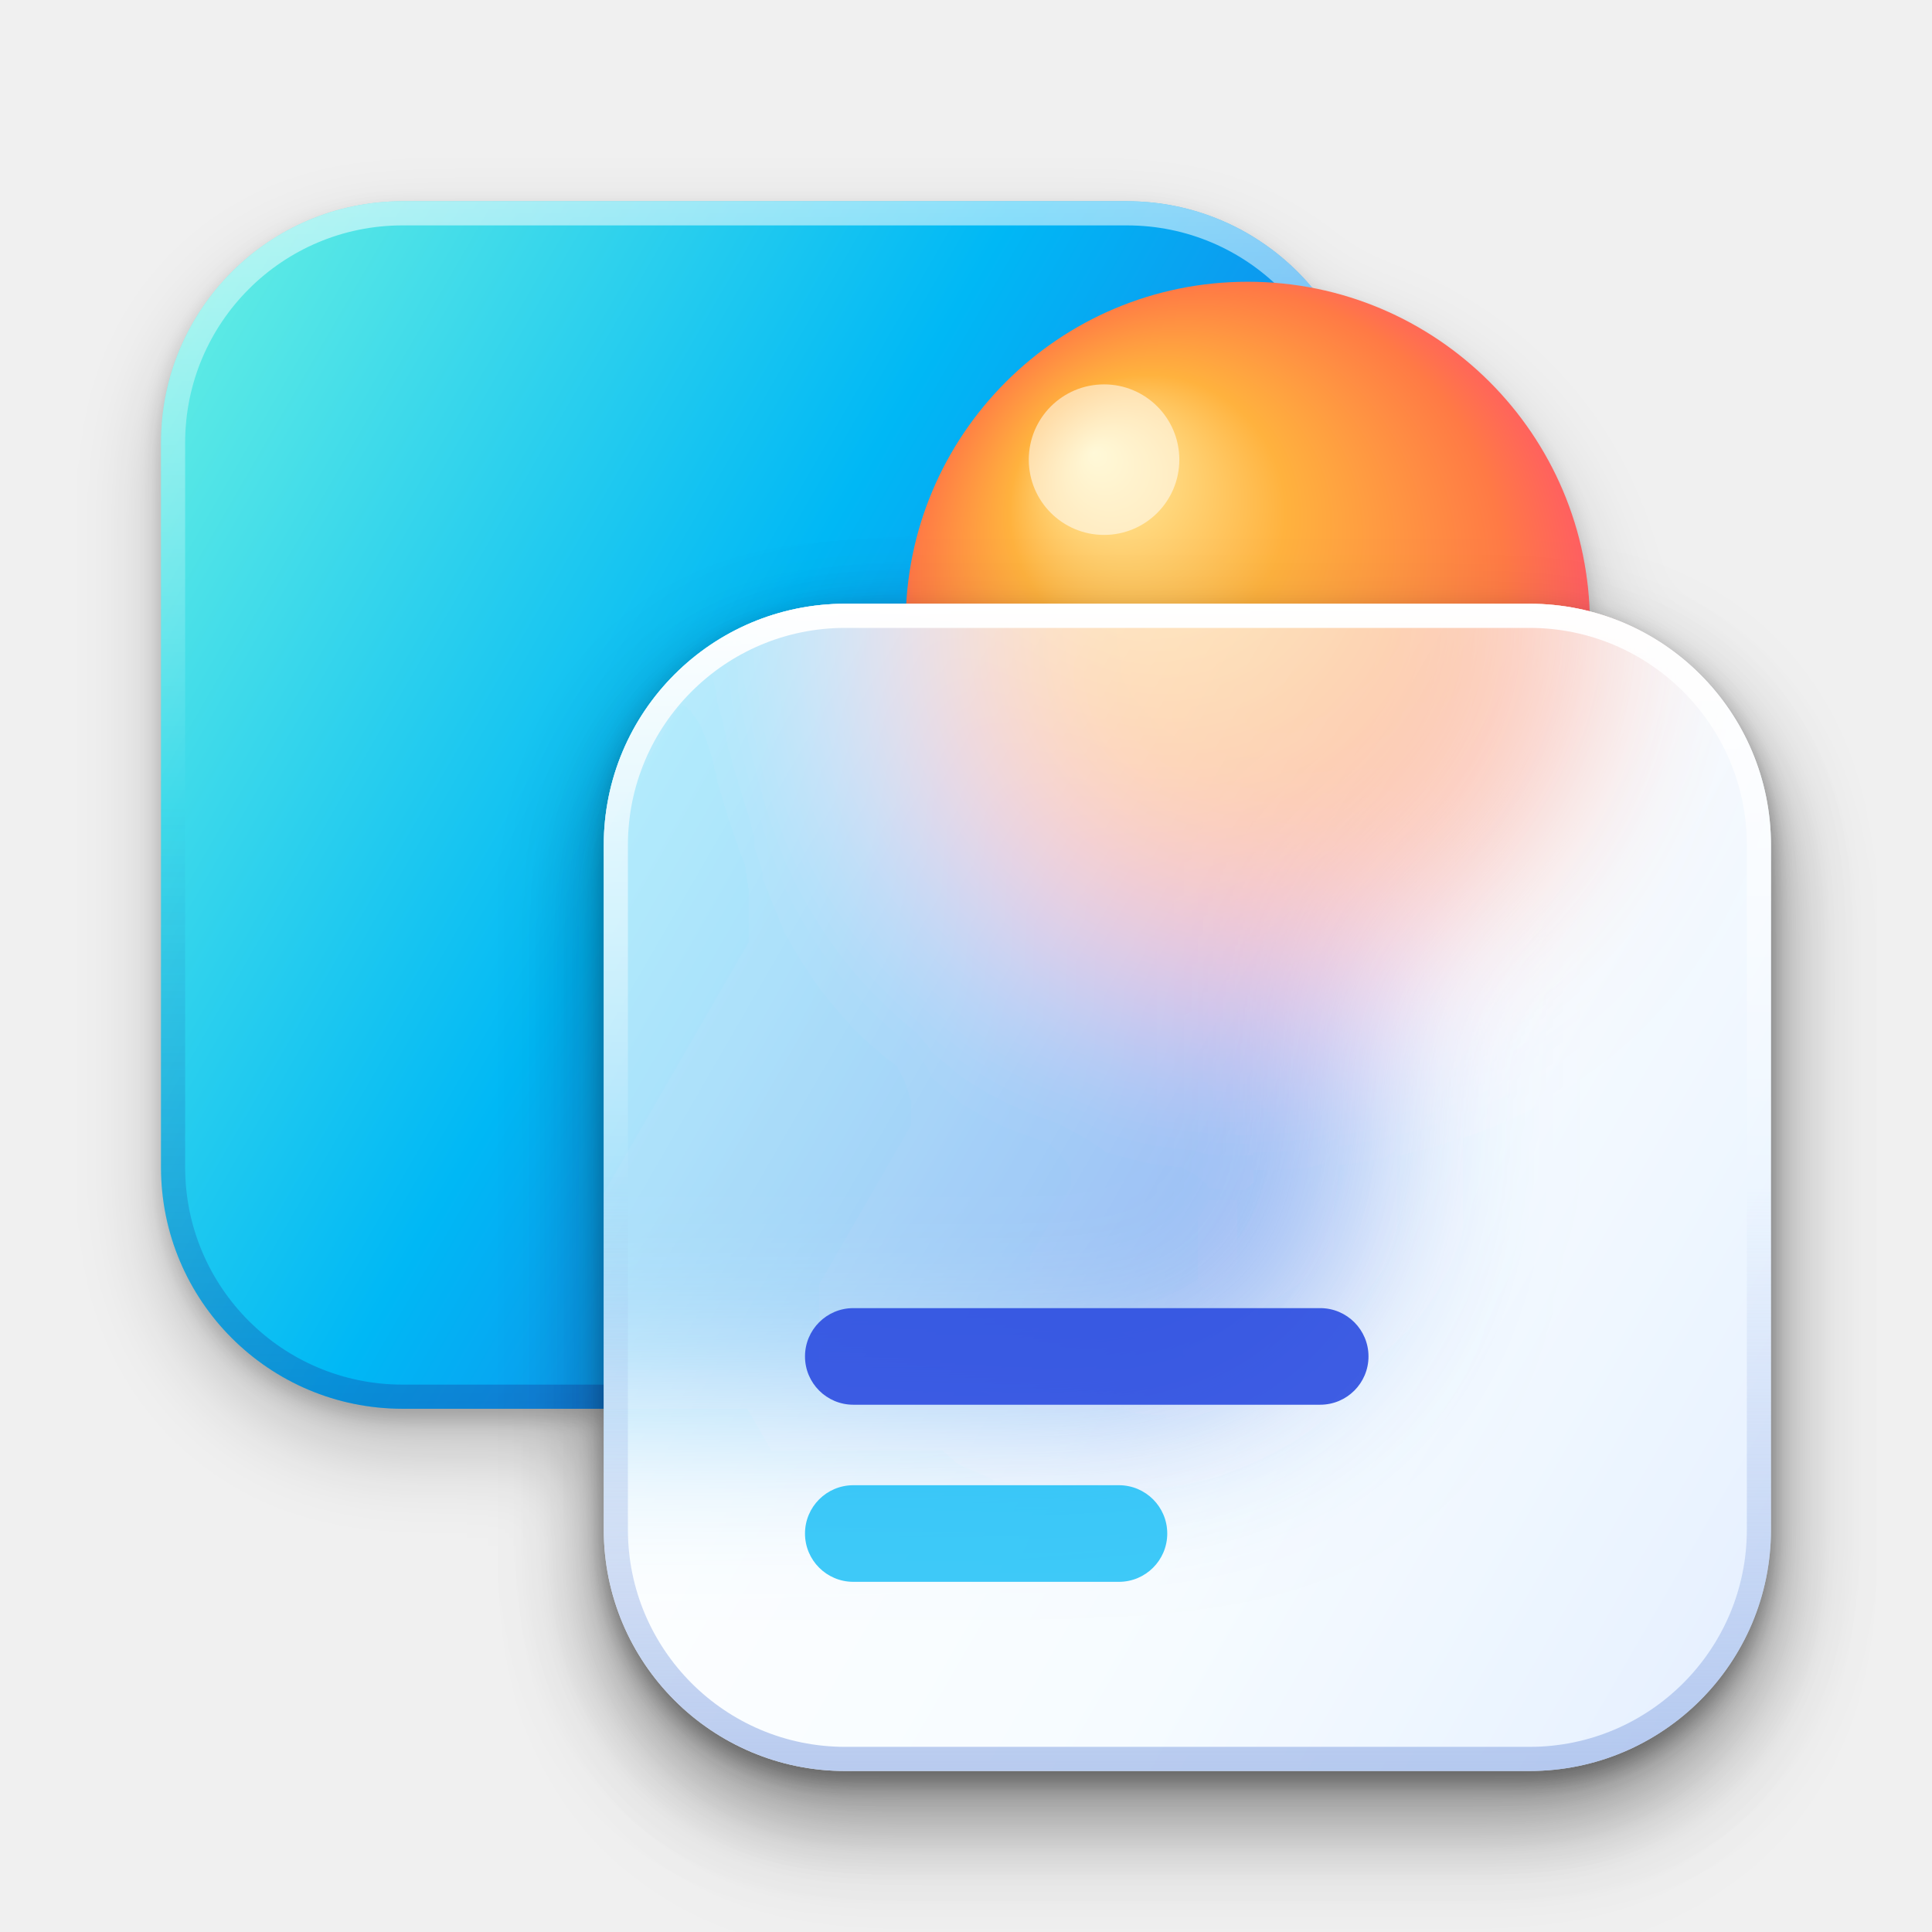
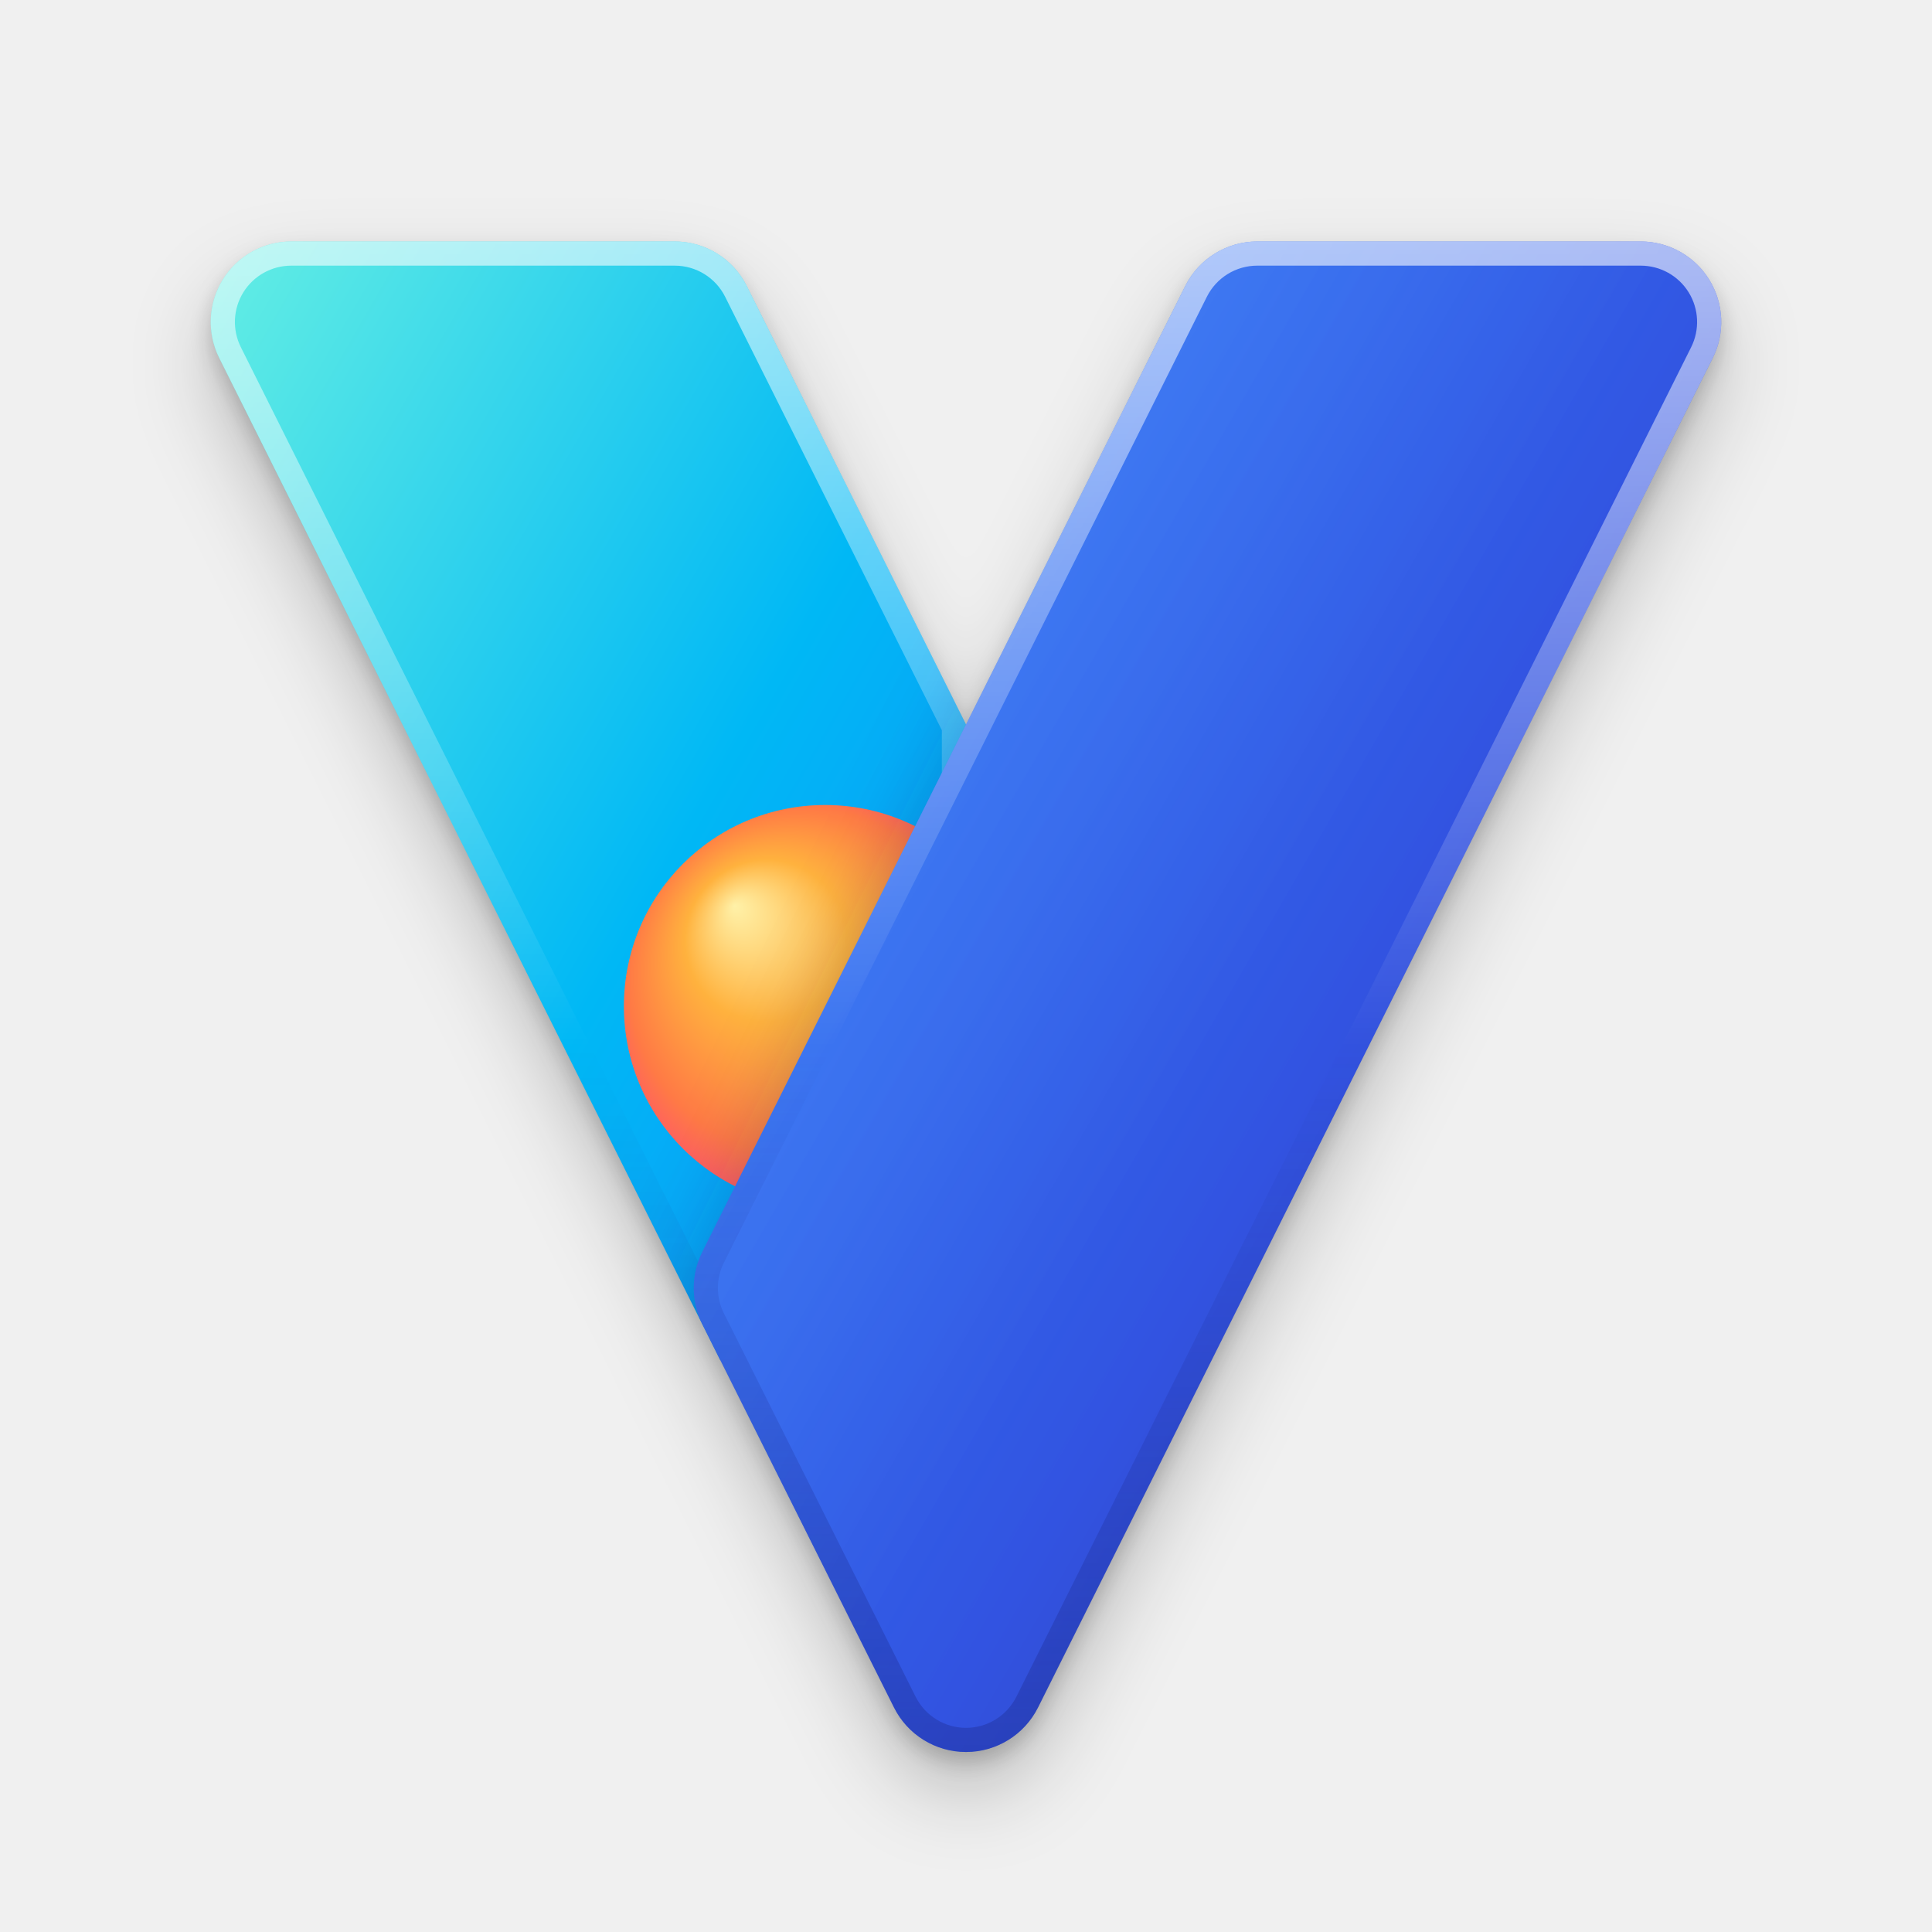
<svg xmlns="http://www.w3.org/2000/svg" width="256" height="256" viewBox="0 0 48 48">
  <defs>
-     <linearGradient id="vit-g1" gradientUnits="userSpaceOnUse" x1="1.255" y1="9.755" x2="36.745" y2="30.245">
+     <linearGradient id="vit-g1" gradientUnits="userSpaceOnUse" x1="-2.16" y1="16.67" x2="30.16" y2="35.33">
      <stop offset="0" stop-color="#6BF2E2" />
-       <stop offset="0.45" stop-color="#00B8F5" />
-       <stop offset="1" stop-color="#2B4DE0" />
+       <stop offset="0.5" stop-color="#00B8F5" />
+       <stop offset="1" stop-color="#1A7CFF" />
    </linearGradient>
-     <linearGradient id="vit-g2" gradientUnits="userSpaceOnUse" x1="0" y1="5" x2="0" y2="35">
-       <stop offset="0" stop-color="#FFFFFF" stop-opacity="0.55" />
+     <linearGradient id="vit-g2" gradientUnits="userSpaceOnUse" x1="0" y1="6" x2="0" y2="46">
+       <stop offset="0" stop-color="#FFFFFF" stop-opacity="0.6" />
      <stop offset="0.5" stop-color="#FFFFFF" stop-opacity="0" />
      <stop offset="0.5" stop-color="#1C2A8F" stop-opacity="0" />
-       <stop offset="1" stop-color="#1C2A8F" stop-opacity="0.3" />
+       <stop offset="1" stop-color="#1C2A8F" stop-opacity="0.25" />
    </linearGradient>
    <clipPath id="vit-c3">
-       <path d="M10 5H28A6 6 0 0 1 34 11V29A6 6 0 0 1 28 35H10A6 6 0 0 1 4 29V11A6 6 0 0 1 10 5Z" />
+       <path d="M5.447 8.894A2 2 0 0 1 7.236 6L16.764 6A2 2 0 0 1 18.553 7.106L24 18L24 21.578L17.894 33.789Z" />
    </clipPath>
-     <radialGradient id="vit-r4" gradientUnits="userSpaceOnUse" cx="31" cy="15.5" r="9.775" fx="27.175" fy="11.25">
+     <radialGradient id="vit-r4" gradientUnits="userSpaceOnUse" cx="20.5" cy="25" r="5.75" fx="18.25" fy="22.5">
      <stop offset="0" stop-color="#FFF1A8" />
      <stop offset="0.35" stop-color="#FFB23E" />
      <stop offset="0.75" stop-color="#FF7A45" />
      <stop offset="1" stop-color="#FF4D73" />
    </radialGradient>
    <clipPath id="vit-c5">
-       <path d="M10 5H28A6 6 0 0 1 34 11V29A6 6 0 0 1 28 35H10A6 6 0 0 1 4 29V11A6 6 0 0 1 10 5Z" />
-       <circle cx="31" cy="15.5" r="8.5" fill="url(#vit-r4)" />
+       <path d="M5.447 8.894A2 2 0 0 1 7.236 6L16.764 6A2 2 0 0 1 18.553 7.106L24 18L24 21.578L17.894 33.789Z" />
+       <circle cx="20.5" cy="25" r="5" fill="url(#vit-r4)" />
    </clipPath>
    <filter id="vit-b6" x="-50%" y="-50%" width="200%" height="200%">
-       <feGaussianBlur stdDeviation="1.4" />
+       <feGaussianBlur stdDeviation="1.1" />
    </filter>
-     <linearGradient id="vit-g7" gradientUnits="userSpaceOnUse" x1="12.346" y1="19.596" x2="46.654" y2="39.404">
-       <stop offset="0" stop-color="#FFFFFF" />
-       <stop offset="0.6" stop-color="#F4FBFF" />
-       <stop offset="1" stop-color="#DDEBFF" />
+     <linearGradient id="vit-g7" gradientUnits="userSpaceOnUse" x1="11.715" y1="15.154" x2="49.285" y2="36.846">
+       <stop offset="0" stop-color="#1A7CFF" />
+       <stop offset="0.55" stop-color="#2B4DE0" />
+       <stop offset="1" stop-color="#1C2A8F" />
    </linearGradient>
-     <filter id="vit-b8" x="-50%" y="-50%" width="200%" height="200%">
-       <feGaussianBlur stdDeviation="2.2" />
-     </filter>
-     <linearGradient id="vit-g9" gradientUnits="userSpaceOnUse" x1="12.346" y1="19.596" x2="46.654" y2="39.404">
-       <stop offset="0" stop-color="#FFFFFF" stop-opacity="0.55" />
-       <stop offset="0.55" stop-color="#FFFFFF" stop-opacity="0.3" />
-       <stop offset="1" stop-color="#FFFFFF" stop-opacity="0.18" />
+     <linearGradient id="vit-g8" gradientUnits="userSpaceOnUse" x1="11.715" y1="15.154" x2="49.285" y2="36.846">
+       <stop offset="0" stop-color="#FFFFFF" stop-opacity="0.22" />
+       <stop offset="0.5" stop-color="#FFFFFF" stop-opacity="0.04" />
+       <stop offset="1" stop-color="#FFFFFF" stop-opacity="0" />
    </linearGradient>
-     <clipPath id="vit-c10">
-       <path d="M21 15H38A6 6 0 0 1 44 21V38A6 6 0 0 1 38 44H21A6 6 0 0 1 15 38V21A6 6 0 0 1 21 15Z" />
+     <clipPath id="vit-c9">
+       <path d="M29.447 7.106A2 2 0 0 1 31.236 6L40.764 6A2 2 0 0 1 42.553 8.894L25.789 42.422A2 2 0 0 1 22.211 42.422L17.447 32.894A2 2 0 0 1 17.447 31.106Z" />
    </clipPath>
-     <linearGradient id="vit-g11" gradientUnits="userSpaceOnUse" x1="0" y1="15" x2="0" y2="44">
-       <stop offset="0" stop-color="#FFFFFF" />
+     <linearGradient id="vit-g10" gradientUnits="userSpaceOnUse" x1="0" y1="6" x2="0" y2="46">
+       <stop offset="0" stop-color="#FFFFFF" stop-opacity="0.6" />
      <stop offset="0.5" stop-color="#FFFFFF" stop-opacity="0" />
-       <stop offset="0.5" stop-color="#9DB6E8" stop-opacity="0" />
-       <stop offset="1" stop-color="#9DB6E8" stop-opacity="0.7" />
+       <stop offset="0.5" stop-color="#1C2A8F" stop-opacity="0" />
+       <stop offset="1" stop-color="#1C2A8F" stop-opacity="0.45" />
    </linearGradient>
-     <clipPath id="vit-c12">
-       <path d="M21 15H38A6 6 0 0 1 44 21V38A6 6 0 0 1 38 44H21A6 6 0 0 1 15 38V21A6 6 0 0 1 21 15Z" />
+     <clipPath id="vit-c11">
+       <path d="M29.447 7.106A2 2 0 0 1 31.236 6L40.764 6A2 2 0 0 1 42.553 8.894L25.789 42.422A2 2 0 0 1 22.211 42.422L17.447 32.894A2 2 0 0 1 17.447 31.106Z" />
    </clipPath>
-     <filter id="vit-s13" x="-30%" y="-30%" width="160%" height="170%" color-interpolation-filters="sRGB">
-       <feGaussianBlur in="SourceAlpha" stdDeviation="1.2" result="b1" />
-       <feOffset in="b1" dy="1" result="o1" />
-       <feComponentTransfer in="o1" result="s1">
-         <feFuncA type="linear" slope="0.26" />
-       </feComponentTransfer>
-       <feGaussianBlur in="SourceAlpha" stdDeviation="0.3" result="b2" />
-       <feOffset in="b2" dy="0.25" result="o2" />
-       <feComponentTransfer in="o2" result="s2">
-         <feFuncA type="linear" slope="0.2" />
-       </feComponentTransfer>
-       <feMerge>
-         <feMergeNode in="s1" />
-         <feMergeNode in="s2" />
-         <feMergeNode in="SourceGraphic" />
-       </feMerge>
-     </filter>
-     <filter id="vit-s14" x="-30%" y="-30%" width="160%" height="170%" color-interpolation-filters="sRGB">
+     <filter id="vit-s12" x="-30%" y="-30%" width="160%" height="170%" color-interpolation-filters="sRGB">
      <feGaussianBlur in="SourceAlpha" stdDeviation="1" result="b1" />
      <feOffset in="b1" dy="1" result="o1" />
      <feComponentTransfer in="o1" result="s1">
        <feFuncA type="linear" slope="0.22" />
      </feComponentTransfer>
      <feGaussianBlur in="SourceAlpha" stdDeviation="0.25" result="b2" />
      <feOffset in="b2" dy="0.25" result="o2" />
      <feComponentTransfer in="o2" result="s2">
        <feFuncA type="linear" slope="0.18" />
      </feComponentTransfer>
      <feMerge>
        <feMergeNode in="s1" />
        <feMergeNode in="s2" />
        <feMergeNode in="SourceGraphic" />
      </feMerge>
    </filter>
  </defs>
-   <g filter="url(#vit-s14)">
-     <path d="M10 5H28A6 6 0 0 1 34 11V29A6 6 0 0 1 28 35H10A6 6 0 0 1 4 29V11A6 6 0 0 1 10 5Z" fill="url(#vit-g1)" />
+   <g filter="url(#vit-s12)">
+     <path d="M5.447 8.894A2 2 0 0 1 7.236 6L16.764 6A2 2 0 0 1 18.553 7.106L24 18L24 21.578L17.894 33.789Z" fill="url(#vit-g1)" />
    <g clip-path="url(#vit-c3)">
-       <path d="M10 5H28A6 6 0 0 1 34 11V29A6 6 0 0 1 28 35H10A6 6 0 0 1 4 29V11A6 6 0 0 1 10 5Z" fill="none" stroke="url(#vit-g2)" stroke-width="1.2" stroke-linecap="round" stroke-linejoin="round" />
+       <path d="M5.447 8.894A2 2 0 0 1 7.236 6L16.764 6A2 2 0 0 1 18.553 7.106L24 18L24 21.578L17.894 33.789Z" fill="none" stroke="url(#vit-g2)" stroke-width="1.2" stroke-linecap="round" stroke-linejoin="round" />
    </g>
+     <circle cx="20.5" cy="25" r="5" fill="url(#vit-r4)" />
    <g clip-path="url(#vit-c5)">
-       <path d="M21.6 16.4H38.6A6 6 0 0 1 44.6 22.4V39.4A6 6 0 0 1 38.6 45.4H21.6A6 6 0 0 1 15.6 39.4V22.4A6 6 0 0 1 21.6 16.4Z" fill="#0E1B4D" opacity="0.35" filter="url(#vit-b6)" />
+       <path d="M29.447 7.106A2 2 0 0 1 31.236 6L40.764 6A2 2 0 0 1 42.553 8.894L25.789 42.422A2 2 0 0 1 22.211 42.422L17.447 32.894A2 2 0 0 1 17.447 31.106Z" fill="#0E1B4D" transform="translate(0 1)" opacity="0.32" filter="url(#vit-b6)" />
    </g>
-     <circle cx="31" cy="15.5" r="8.5" fill="url(#vit-r4)" />
-     <circle cx="27.43" cy="11.42" r="1.87" fill="#FFFFFF" opacity="0.55" />
-     <g filter="url(#vit-s13)">
-       <g clip-path="url(#vit-c10)">
-         <path d="M21 15H38A6 6 0 0 1 44 21V38A6 6 0 0 1 38 44H21A6 6 0 0 1 15 38V21A6 6 0 0 1 21 15Z" fill="url(#vit-g7)" />
-         <g opacity="0.62" filter="url(#vit-b8)">
-           <path d="M10 5H28A6 6 0 0 1 34 11V29A6 6 0 0 1 28 35H10A6 6 0 0 1 4 29V11A6 6 0 0 1 10 5Z" fill="url(#vit-g1)" />
-           <circle cx="31" cy="15.5" r="8.5" fill="url(#vit-r4)" />
-         </g>
-         <path d="M21 15H38A6 6 0 0 1 44 21V38A6 6 0 0 1 38 44H21A6 6 0 0 1 15 38V21A6 6 0 0 1 21 15Z" fill="url(#vit-g9)" />
-         <path d="M21.2 32.5H32.8A1.2 1.2 0 0 1 34 33.7V33.7A1.2 1.2 0 0 1 32.8 34.9H21.2A1.2 1.2 0 0 1 20 33.7V33.7A1.2 1.2 0 0 1 21.2 32.5Z" fill="#2B4DE0" opacity="0.9" />
-         <path d="M21.2 36.9H27.8A1.2 1.2 0 0 1 29 38.1V38.1A1.2 1.2 0 0 1 27.8 39.3H21.2A1.2 1.2 0 0 1 20 38.1V38.1A1.2 1.2 0 0 1 21.2 36.9Z" fill="#00B8F5" opacity="0.75" />
-       </g>
-       <g clip-path="url(#vit-c12)">
-         <path d="M21 15H38A6 6 0 0 1 44 21V38A6 6 0 0 1 38 44H21A6 6 0 0 1 15 38V21A6 6 0 0 1 21 15Z" fill="none" stroke="url(#vit-g11)" stroke-width="1.2" stroke-linecap="round" stroke-linejoin="round" />
-       </g>
+     <g clip-path="url(#vit-c9)">
+       <path d="M29.447 7.106A2 2 0 0 1 31.236 6L40.764 6A2 2 0 0 1 42.553 8.894L25.789 42.422A2 2 0 0 1 22.211 42.422L17.447 32.894A2 2 0 0 1 17.447 31.106Z" fill="url(#vit-g7)" />
+       <path d="M29.447 7.106A2 2 0 0 1 31.236 6L40.764 6A2 2 0 0 1 42.553 8.894L25.789 42.422A2 2 0 0 1 22.211 42.422L17.447 32.894A2 2 0 0 1 17.447 31.106Z" fill="url(#vit-g8)" />
+     </g>
+     <g clip-path="url(#vit-c11)">
+       <path d="M29.447 7.106A2 2 0 0 1 31.236 6L40.764 6A2 2 0 0 1 42.553 8.894L25.789 42.422A2 2 0 0 1 22.211 42.422L17.447 32.894A2 2 0 0 1 17.447 31.106Z" fill="none" stroke="url(#vit-g10)" stroke-width="1.2" stroke-linecap="round" stroke-linejoin="round" />
    </g>
  </g>
</svg>
